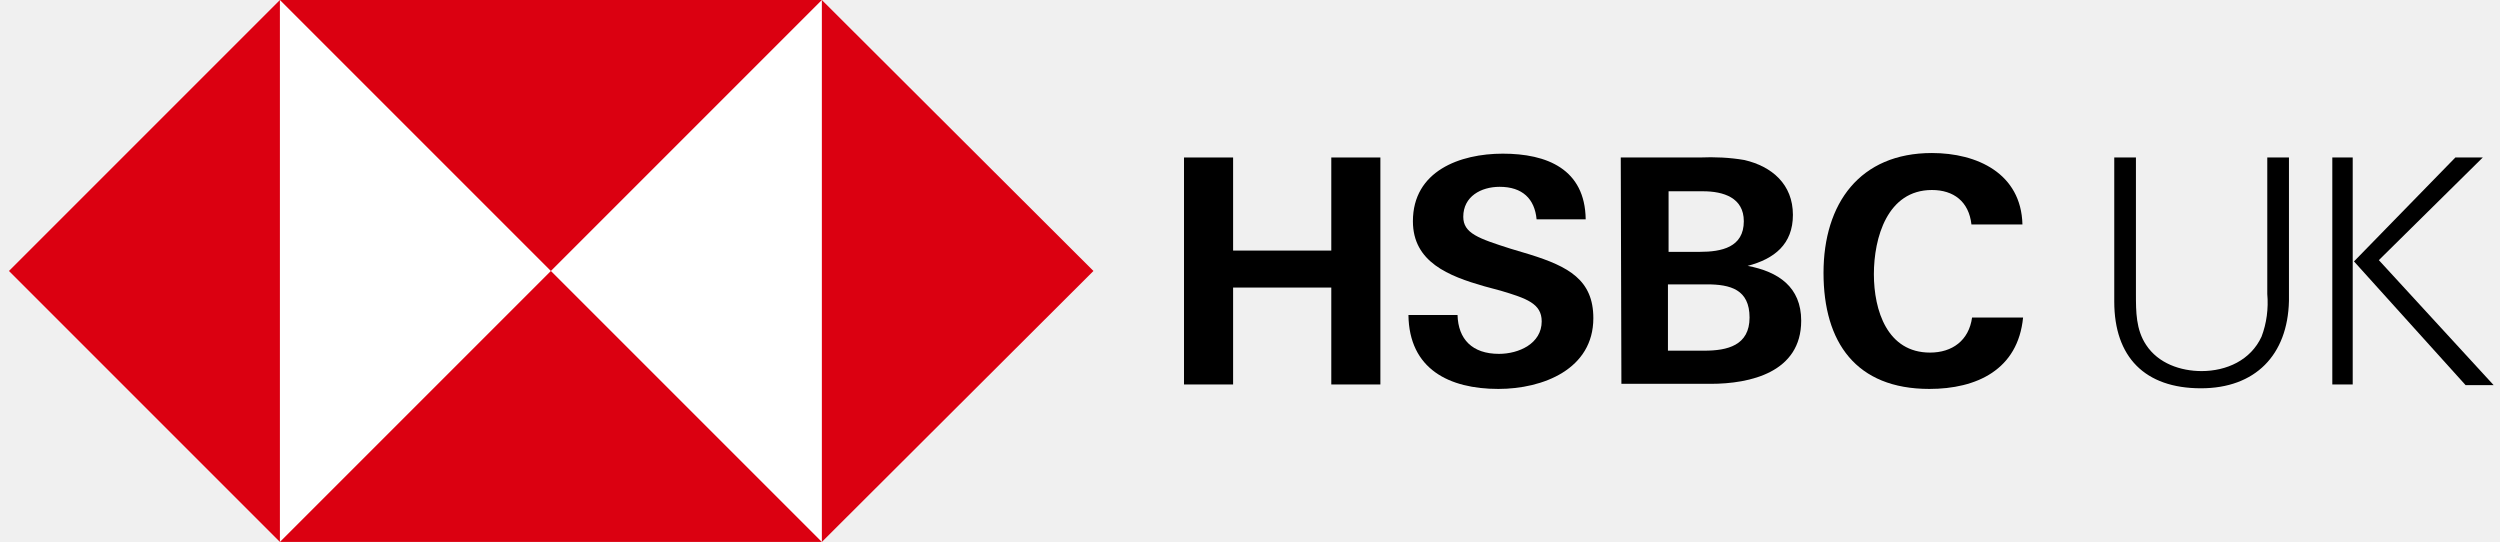
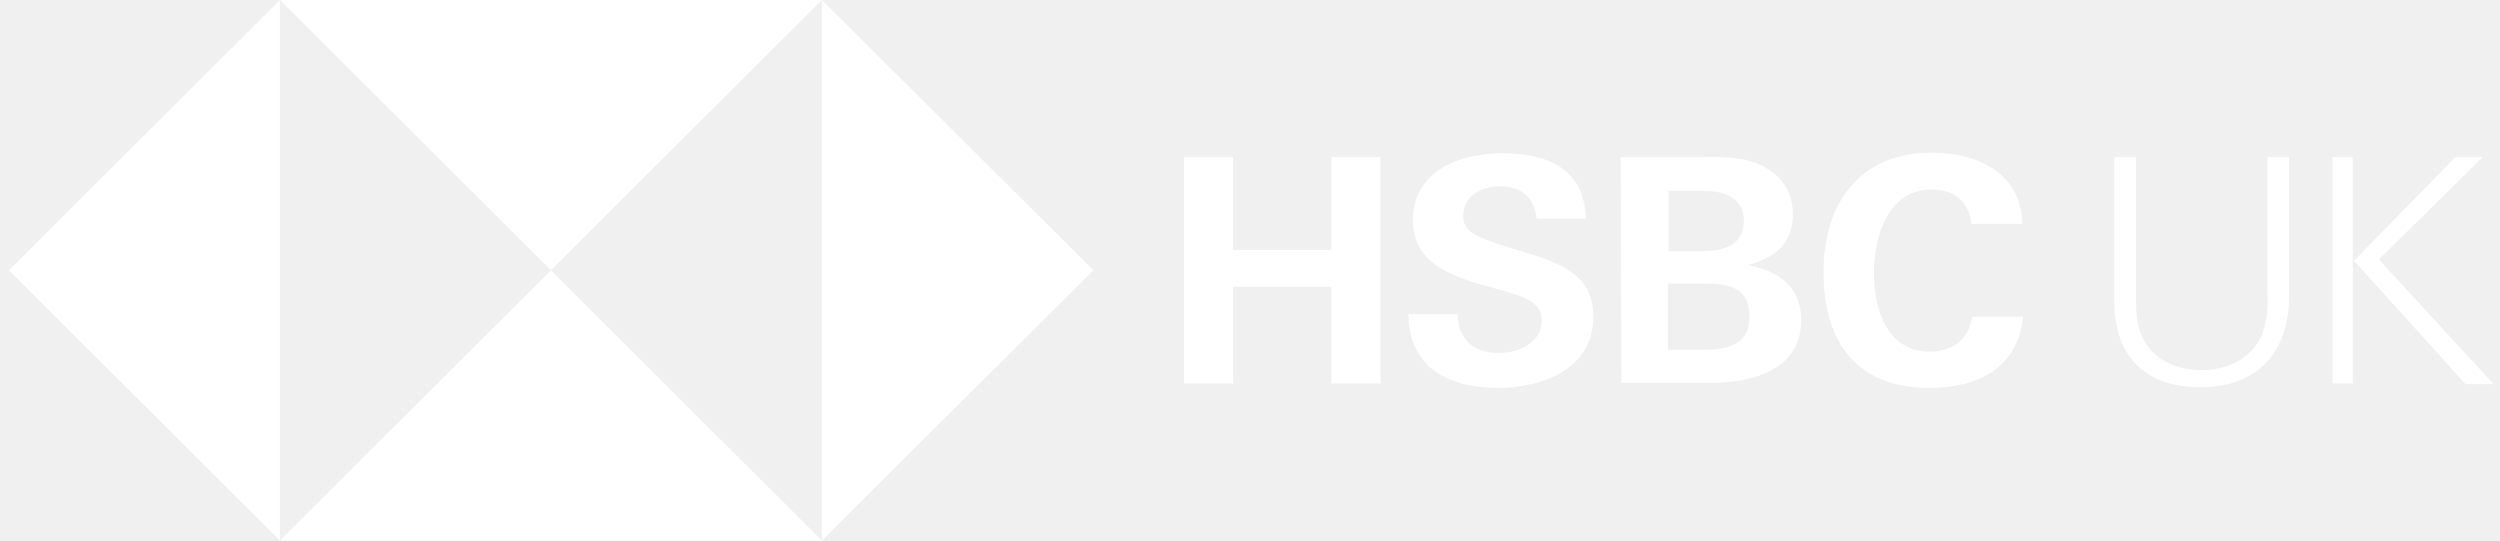
- <svg xmlns="http://www.w3.org/2000/svg" version="1.1" id="HSBC_MASTERBRAND_UK_WW_RGB" x="0px" y="0px" viewBox="0 0 392.1 85" style="enable-background:new 0 0 392.1 85;" xml:space="preserve">
-   <polygon points="128.9,0 43.9,0 1.4,42.5 43.9,85 128.9,85 171.5,42.5 " fill="#FFFFFF" />
-   <polygon points="171.5,42.5 128.9,0 128.9,85 " fill="#DB0011" />
-   <polygon points="86.4,42.5 128.9,0 43.9,0 " fill="#DB0011" />
-   <polygon points="1.4,42.5 43.9,85 43.9,0 " fill="#DB0011" />
-   <polygon points="86.4,42.5 43.9,85 128.9,85 " fill="#DB0011" />
-   <path d="M208.8,45.1h-15.4v15.2h-7.7V24.7h7.7v14.6h15.4V24.7h7.7v35.6h-7.7L208.8,45.1z" />
-   <path d="M235,61c-7.7,0-14-3.1-14.1-11.6h7.7c0.1,3.8,2.3,6.1,6.5,6.1c3.1,0,6.7-1.6,6.7-5.1c0-2.8-2.4-3.6-6.4-4.8l-2.6-0.7  c-5.6-1.6-11.2-3.8-11.2-10.2c0-7.9,7.4-10.6,14.1-10.6c6.9,0,12.9,2.4,13,10.3h-7.7c-0.3-3.2-2.2-5.1-5.8-5.1  c-2.9,0-5.7,1.5-5.7,4.7c0,2.6,2.4,3.4,7.4,5l3,0.9c6.1,1.9,10,4,10,10C249.9,57.9,242,61,235,61z" />
-   <path d="M254.2,24.7h12.4c2.3-0.1,4.7,0,7,0.4c4.3,1,7.6,3.8,7.6,8.6c0,4.6-2.9,6.9-7.1,8c4.8,0.9,8.4,3.3,8.4,8.6  c0,8.1-8,9.9-14.2,9.9h-14L254.2,24.7z M266.6,39.5c3.4,0,6.9-0.7,6.9-4.8c0-3.7-3.2-4.7-6.4-4.7h-5.4v9.5H266.6z M267.3,55  c3.6,0,7.1-0.8,7.1-5.2s-3-5.2-6.7-5.2h-6.1V55H267.3z" />
-   <path d="M302.6,61c-11.5,0-16.6-7.3-16.6-18.2s5.7-18.8,17-18.8c7.1,0,14,3.2,14.2,11.2h-8c-0.4-3.6-2.8-5.4-6.2-5.4  c-7,0-9.1,7.5-9.1,13.2c0,5.7,2.1,12.3,8.8,12.3c3.5,0,6.1-1.9,6.6-5.5h8C316.5,58,310,61,302.6,61z" />
-   <path d="M345.2,60.9c-8.8,0-13.6-4.9-13.6-13.6V24.7h3.4v21.4c0,2.8,0,5.6,1.6,8c1.9,2.9,5.4,4.1,8.7,4.1c3.9,0,7.7-1.7,9.4-5.4  c0.8-2.1,1.1-4.4,0.9-6.7V24.7h3.4v22.5C358.8,55.7,353.7,60.9,345.2,60.9z" />
-   <path d="M365.8,24.7h3.2v35.6h-3.2V24.7z M369.2,41l15.9-16.3h4.3l-16.3,16.1l18,19.6h-4.4L369.2,41z" />
+ <svg xmlns="http://www.w3.org/2000/svg" width="185" height="40" viewBox="0 0 185 40" fill="none">
+   <g clip-path="url(#clip0_358_3035)">
+     <path d="M80.917 20L60.817 0V40L80.917 20Z" fill="white" />
+     <path d="M40.765 20L60.818 0H20.713L40.765 20Z" fill="white" />
+     <path d="M0.66 20L20.712 40V0L0.66 20Z" fill="white" />
+     <path d="M40.765 20L20.713 40H60.818L40.765 20Z" fill="white" />
+     <path d="M98.515 21.224H91.249V28.377H87.616V11.623H91.249V18.494H98.515V11.623H102.148V28.377H98.515V21.224Z" fill="white" />
+     <path d="M110.877 28.706C107.244 28.706 104.272 27.247 104.225 23.247H107.858C107.905 25.035 108.943 26.118 110.924 26.118C112.387 26.118 114.086 25.365 114.086 23.718C114.086 22.4 112.953 22.023 111.066 21.459L109.839 21.129C107.197 20.377 104.555 19.341 104.555 16.329C104.555 12.612 108.046 11.341 111.208 11.341C114.463 11.341 117.294 12.471 117.341 16.188H113.708C113.567 14.682 112.67 13.788 110.972 13.788C109.603 13.788 108.282 14.494 108.282 16C108.282 17.224 109.415 17.6 111.774 18.353L113.189 18.776C116.067 19.671 117.907 20.659 117.907 23.482C117.907 27.247 114.18 28.706 110.877 28.706Z" fill="white" />
+     <path d="M119.937 11.623H125.787C126.872 11.576 128.005 11.623 129.09 11.812C131.119 12.282 132.676 13.6 132.676 15.859C132.676 18.023 131.307 19.106 129.326 19.623C131.59 20.047 133.289 21.177 133.289 23.671C133.289 27.482 129.514 28.329 126.589 28.329H119.984L119.937 11.623ZM125.787 18.588C127.391 18.588 129.043 18.259 129.043 16.329C129.043 14.588 127.533 14.118 126.023 14.118H123.475V18.588H125.787ZM126.117 25.882C127.816 25.882 129.467 25.506 129.467 23.435C129.467 21.365 128.052 20.988 126.306 20.988H123.428V25.882H126.117Z" fill="white" />
+     <path d="M142.773 28.706C137.347 28.706 134.94 25.271 134.94 20.141C134.94 15.012 137.63 11.294 142.961 11.294C146.311 11.294 149.567 12.8 149.661 16.565H145.887C145.698 14.871 144.566 14.024 142.961 14.024C139.659 14.024 138.668 17.553 138.668 20.235C138.668 22.918 139.659 26.023 142.82 26.023C144.471 26.023 145.698 25.129 145.934 23.435H149.708C149.331 27.294 146.264 28.706 142.773 28.706Z" fill="white" />
+     <path d="M162.872 28.659C158.72 28.659 156.455 26.353 156.455 22.259V11.623H158.059V21.694C158.059 23.012 158.059 24.329 158.814 25.459C159.711 26.823 161.362 27.388 162.919 27.388C164.759 27.388 166.552 26.588 167.354 24.847C167.732 23.859 167.873 22.776 167.779 21.694V11.623H169.383V22.212C169.289 26.212 166.882 28.659 162.872 28.659Z" fill="white" />
+     <path d="M172.591 11.623H174.101V28.377H172.591V11.623ZM174.195 19.294L181.697 11.623H183.726L176.035 19.2L184.528 28.424H182.452L174.195 19.294Z" fill="white" />
+   </g>
+   <defs>
+     <clipPath id="clip0_358_3035">
+       <rect width="185" height="40" fill="white" />
+     </clipPath>
+   </defs>
</svg>
